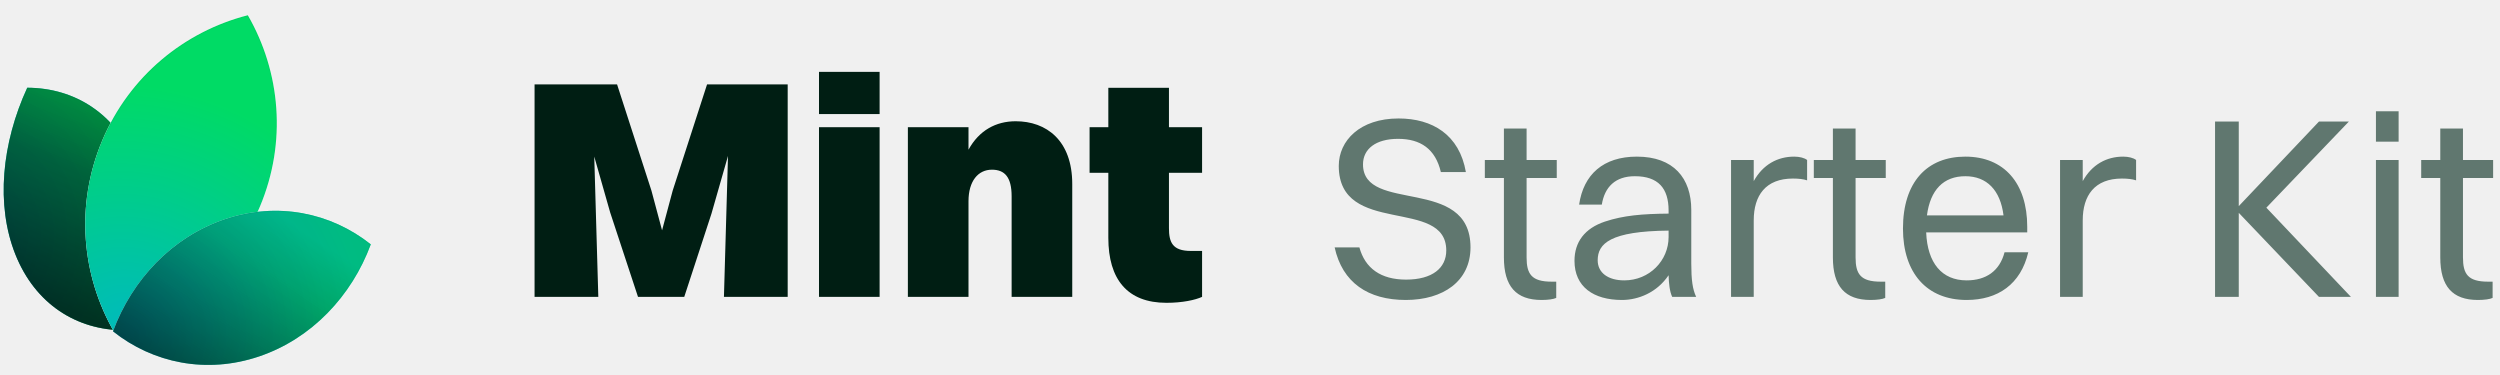
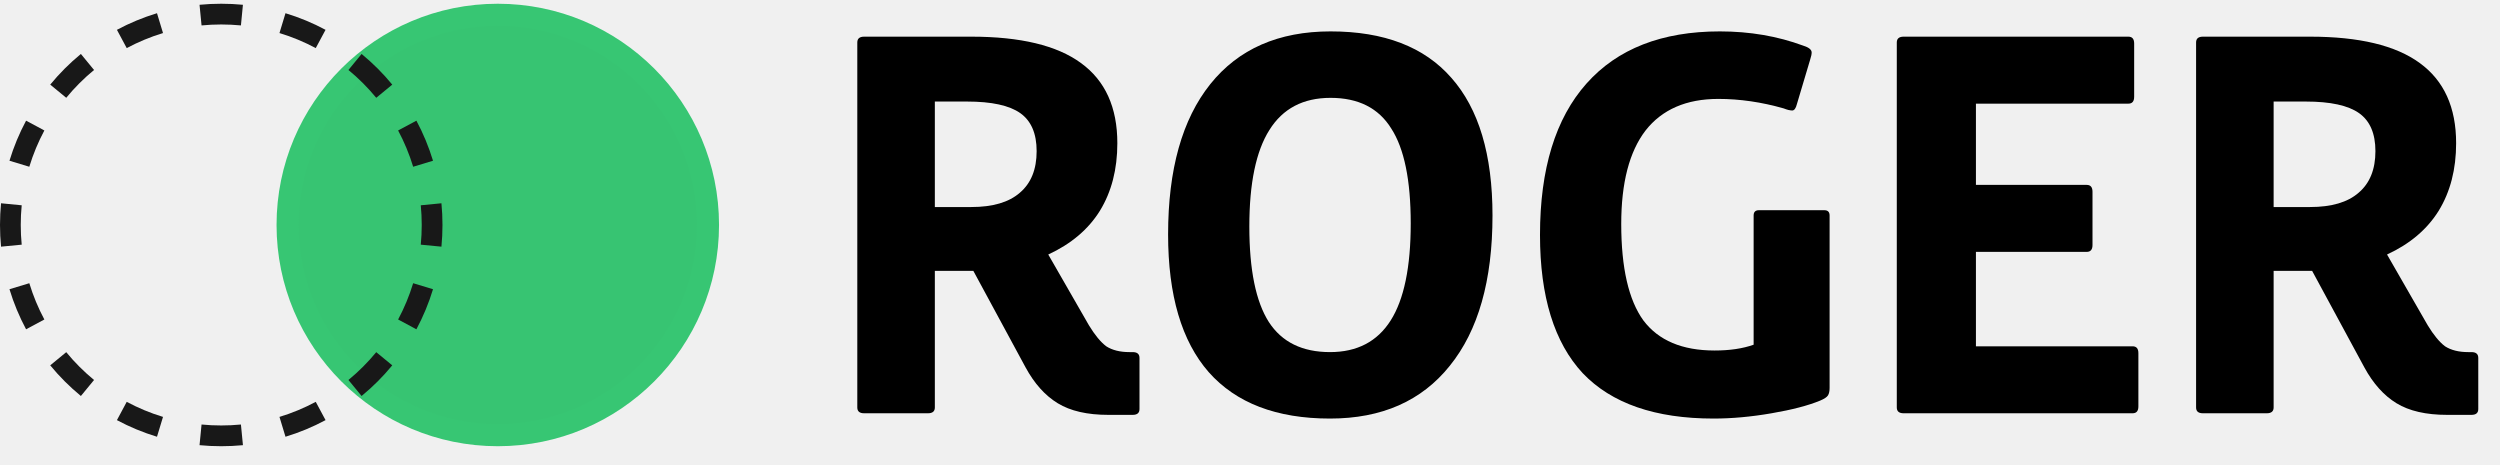
- <svg xmlns="http://www.w3.org/2000/svg" width="160" height="24" viewBox="0 0 160 24" fill="none">
-   <path d="M7.953 21.139C4.896 21.13 2.255 19.458 0.987 16.29C-0.28 13.121 0.109 9.163 1.744 5.615C4.801 5.624 7.442 7.296 8.71 10.465C9.977 13.633 9.588 17.591 7.953 21.139Z" fill="white" />
-   <path d="M7.953 21.139C4.896 21.13 2.255 19.458 0.987 16.29C-0.28 13.121 0.109 9.163 1.744 5.615C4.801 5.624 7.442 7.296 8.71 10.465C9.977 13.633 9.588 17.591 7.953 21.139Z" fill="url(#paint0_radial_115_86)" />
-   <path d="M7.953 21.139C4.896 21.13 2.255 19.458 0.987 16.29C-0.28 13.121 0.109 9.163 1.744 5.615C4.801 5.624 7.442 7.296 8.71 10.465C9.977 13.633 9.588 17.591 7.953 21.139Z" fill="black" fill-opacity="0.5" style="mix-blend-mode:hard-light" />
-   <path d="M7.953 21.139C4.896 21.13 2.255 19.458 0.987 16.29C-0.28 13.121 0.109 9.163 1.744 5.615C4.801 5.624 7.442 7.296 8.71 10.465C9.977 13.633 9.588 17.591 7.953 21.139Z" fill="url(#paint1_linear_115_86)" fill-opacity="0.5" style="mix-blend-mode:hard-light" />
-   <path d="M7.935 21.111C4.897 21.096 2.274 19.431 1.013 16.279C-0.248 13.124 0.136 9.182 1.762 5.643C4.8 5.659 7.423 7.324 8.684 10.476C9.945 13.63 9.561 17.572 7.935 21.111Z" stroke="url(#paint2_linear_115_86)" stroke-opacity="0.05" stroke-width="0.056" />
-   <path d="M7.31 21.257C11.354 20.221 14.884 17.375 16.628 13.236C18.373 9.097 17.945 4.587 15.86 0.976C11.816 2.012 8.287 4.858 6.542 8.998C4.797 13.137 5.225 17.646 7.31 21.257Z" fill="white" />
-   <path d="M7.31 21.257C11.354 20.221 14.884 17.375 16.628 13.236C18.373 9.097 17.945 4.587 15.86 0.976C11.816 2.012 8.287 4.858 6.542 8.998C4.797 13.137 5.225 17.646 7.31 21.257Z" fill="url(#paint3_radial_115_86)" />
-   <path d="M16.602 13.225C14.864 17.349 11.351 20.187 7.324 21.225C5.253 17.624 4.829 13.132 6.568 9.009C8.306 4.885 11.819 2.047 15.846 1.009C17.918 4.61 18.341 9.101 16.602 13.225Z" stroke="url(#paint4_linear_115_86)" stroke-opacity="0.05" stroke-width="0.056" />
-   <path d="M7.234 21.207C9.789 23.237 13.21 23.951 16.577 22.814C19.944 21.677 22.506 18.945 23.73 15.638C21.175 13.608 17.754 12.894 14.387 14.031C11.02 15.168 8.458 17.901 7.234 21.207Z" fill="white" />
-   <path d="M7.234 21.207C9.789 23.237 13.21 23.951 16.577 22.814C19.944 21.677 22.506 18.945 23.73 15.638C21.175 13.608 17.754 12.894 14.387 14.031C11.02 15.168 8.458 17.901 7.234 21.207Z" fill="url(#paint5_radial_115_86)" />
-   <path d="M7.234 21.207C9.789 23.237 13.21 23.951 16.577 22.814C19.944 21.677 22.506 18.945 23.73 15.638C21.175 13.608 17.754 12.894 14.387 14.031C11.02 15.168 8.458 17.901 7.234 21.207Z" fill="black" fill-opacity="0.2" style="mix-blend-mode:hard-light" />
-   <path d="M7.234 21.207C9.789 23.237 13.21 23.951 16.577 22.814C19.944 21.677 22.506 18.945 23.73 15.638C21.175 13.608 17.754 12.894 14.387 14.031C11.02 15.168 8.458 17.901 7.234 21.207Z" fill="url(#paint6_linear_115_86)" fill-opacity="0.5" style="mix-blend-mode:hard-light" />
-   <path d="M16.568 22.787C13.218 23.918 9.814 23.212 7.267 21.198C8.492 17.907 11.044 15.189 14.396 14.058C17.747 12.927 21.15 13.633 23.697 15.648C22.472 18.938 19.92 21.656 16.568 22.787Z" stroke="url(#paint7_linear_115_86)" stroke-opacity="0.05" stroke-width="0.056" />
-   <path d="M34.212 19V5.4H39.492L41.692 12.2L42.372 14.74L43.052 12.2L45.252 5.4H50.412V19H46.332L46.592 9.98L45.532 13.68L43.792 19H40.832L39.052 13.6L38.032 10.02L38.292 19H34.212ZM52.416 7.3V4.6H56.295V7.3H52.416ZM52.416 19V8.14H56.295V19H52.416ZM58.104 19V8.14H61.984V9.58C62.664 8.34 63.744 7.76 65.004 7.76C66.964 7.76 68.624 8.98 68.624 11.78V19H64.744V12.56C64.744 11.34 64.304 10.86 63.484 10.86C62.604 10.86 61.984 11.58 61.984 12.88V19H58.104ZM70.933 15.22V11.06H69.733V8.14H70.933V5.62H74.813V8.14H76.933V11.06H74.813V14.6C74.813 15.5 75.033 16.06 76.213 16.06H76.933V19C76.493 19.2 75.673 19.38 74.653 19.38C72.153 19.38 70.933 17.88 70.933 15.22Z" fill="#001E13" />
-   <path d="M87.232 10.519C87.232 13.687 94.112 11.229 94.112 15.832C94.112 17.994 92.364 19.198 89.971 19.198C87.562 19.198 85.912 18.093 85.417 15.832H87.001C87.364 17.169 88.371 17.895 89.987 17.895C91.671 17.895 92.561 17.152 92.561 16.03C92.561 12.598 85.681 15.155 85.681 10.618C85.681 9.001 87.034 7.582 89.509 7.582C91.671 7.582 93.403 8.621 93.816 11.014H92.215C91.868 9.529 90.912 8.886 89.476 8.886C88.057 8.886 87.232 9.529 87.232 10.519ZM96.25 16.476V11.393H95.029V10.239H96.25V8.226H97.702V10.239H99.632V11.393H97.702V16.476C97.702 17.532 98.015 18.026 99.302 18.026H99.599V19.066C99.434 19.148 99.071 19.198 98.659 19.198C97.025 19.198 96.25 18.323 96.25 16.476ZM102.516 13.093H101.064C101.345 11.162 102.615 10.024 104.76 10.024C107.103 10.024 108.242 11.393 108.242 13.44V16.888C108.242 17.895 108.324 18.521 108.555 19H107.021C106.856 18.654 106.806 18.142 106.79 17.614C106.047 18.72 104.859 19.198 103.803 19.198C101.988 19.198 100.767 18.357 100.767 16.69C100.767 15.486 101.427 14.611 102.714 14.182C103.902 13.786 105.107 13.687 106.79 13.671V13.473C106.79 12.053 106.13 11.278 104.628 11.278C103.374 11.278 102.698 11.971 102.516 13.093ZM102.252 16.657C102.252 17.465 102.929 17.944 103.952 17.944C105.569 17.944 106.79 16.674 106.79 15.172V14.759C103.061 14.793 102.252 15.585 102.252 16.657ZM110.787 19V10.239H112.239V11.591C112.833 10.519 113.774 10.024 114.83 10.024C115.176 10.024 115.49 10.107 115.655 10.239V11.542C115.407 11.46 115.094 11.427 114.747 11.427C112.998 11.427 112.239 12.515 112.239 14.1V19H110.787ZM117.305 16.476V11.393H116.084V10.239H117.305V8.226H118.757V10.239H120.688V11.393H118.757V16.476C118.757 17.532 119.071 18.026 120.358 18.026H120.655V19.066C120.49 19.148 120.127 19.198 119.714 19.198C118.081 19.198 117.305 18.323 117.305 16.476ZM129.809 16.145C129.33 18.192 127.862 19.198 125.865 19.198C123.324 19.198 121.79 17.482 121.79 14.627C121.79 11.658 123.324 10.024 125.783 10.024C128.258 10.024 129.743 11.723 129.743 14.512V14.875H123.275C123.357 16.838 124.281 17.944 125.865 17.944C127.103 17.944 127.977 17.35 128.291 16.145H129.809ZM125.783 11.278C124.38 11.278 123.539 12.152 123.324 13.786H128.225C128.027 12.169 127.152 11.278 125.783 11.278ZM131.843 19V10.239H133.295V11.591C133.889 10.519 134.829 10.024 135.885 10.024C136.232 10.024 136.545 10.107 136.71 10.239V11.542C136.463 11.46 136.149 11.427 135.803 11.427C134.054 11.427 133.295 12.515 133.295 14.1V19H131.843ZM141.763 19V7.78H143.281V13.192L148.413 7.78H150.327L145.047 13.291L150.459 19H148.413L143.281 13.621V19H141.763ZM152.06 9.067V7.12H153.512V9.067H152.06ZM152.06 19V10.239H153.512V19H152.06ZM156.178 16.476V11.393H154.957V10.239H156.178V8.226H157.63V10.239H159.56V11.393H157.63V16.476C157.63 17.532 157.943 18.026 159.23 18.026H159.527V19.066C159.362 19.148 158.999 19.198 158.587 19.198C156.953 19.198 156.178 18.323 156.178 16.476Z" fill="#002719" fill-opacity="0.6" />
-   <defs>
-     <radialGradient id="paint0_radial_115_86" cx="0" cy="0" r="1" gradientUnits="userSpaceOnUse" gradientTransform="translate(-3.00503 15.023) rotate(-10.029) scale(17.9572 17.784)">
-       <stop stop-color="#00B0BB" />
-       <stop offset="1" stop-color="#00DB65" />
-     </radialGradient>
-     <linearGradient id="paint1_linear_115_86" x1="7.39" y1="4.813" x2="1.63" y2="18.689" gradientUnits="userSpaceOnUse">
-       <stop stop-color="#18E299" />
-       <stop offset="1" />
-     </linearGradient>
-     <linearGradient id="paint2_linear_115_86" x1="7.948" y1="8.016" x2="1.761" y2="18.746" gradientUnits="userSpaceOnUse">
-       <stop />
-       <stop offset="1" stop-opacity="0" />
-     </linearGradient>
-     <radialGradient id="paint3_radial_115_86" cx="0" cy="0" r="1" gradientUnits="userSpaceOnUse" gradientTransform="translate(8.11404 20.8822) rotate(-75.7542) scale(21.6246 23.7772)">
-       <stop stop-color="#00BBBB" />
-       <stop offset="0.713" stop-color="#00DB65" />
-     </radialGradient>
-     <linearGradient id="paint4_linear_115_86" x1="7.602" y1="5.871" x2="15.556" y2="16.372" gradientUnits="userSpaceOnUse">
-       <stop />
-       <stop offset="1" stop-opacity="0" />
-     </linearGradient>
-     <radialGradient id="paint5_radial_115_86" cx="0" cy="0" r="1" gradientUnits="userSpaceOnUse" gradientTransform="translate(7.84537 21.5181) rotate(-20.3525) scale(18.5603 17.32)">
-       <stop stop-color="#00B0BB" />
-       <stop offset="1" stop-color="#00DB65" />
-     </radialGradient>
-     <linearGradient id="paint6_linear_115_86" x1="16.808" y1="13.007" x2="10.041" y2="22.994" gradientUnits="userSpaceOnUse">
-       <stop stop-color="#00B1BC" />
-       <stop offset="1" />
-     </linearGradient>
-     <linearGradient id="paint7_linear_115_86" x1="16.808" y1="13.007" x2="14.169" y2="23.841" gradientUnits="userSpaceOnUse">
-       <stop />
-       <stop offset="1" stop-opacity="0" />
-     </linearGradient>
-   </defs>
+ <svg xmlns="http://www.w3.org/2000/svg" width="113" height="21" viewBox="0 0 113 21" fill="none">
+   <path d="M32 10.169C32 15.416 27.747 19.669 22.5 19.669C17.253 19.669 13 15.416 13 10.169C13 4.922 17.253 0.669 22.5 0.669C27.747 0.669 32 4.922 32 10.169Z" fill="#37C472" stroke="#37C673" />
+   <path fill-rule="evenodd" clip-rule="evenodd" d="M19.953 11.149L19.019 11.059C19.048 10.766 19.062 10.469 19.062 10.169C19.062 9.868 19.048 9.572 19.019 9.279L19.953 9.188C19.984 9.511 20 9.838 20 10.169C20 10.5 19.984 10.827 19.953 11.149ZM19.572 7.265L18.675 7.537C18.501 6.964 18.272 6.416 17.995 5.897L18.821 5.454C19.128 6.027 19.38 6.633 19.572 7.265ZM17.73 3.825L17.006 4.42C16.629 3.961 16.208 3.54 15.749 3.163L16.344 2.439C16.85 2.854 17.315 3.319 17.73 3.825ZM14.715 1.348L14.272 2.174C13.753 1.897 13.205 1.668 12.632 1.494L12.904 0.597C13.536 0.789 14.142 1.041 14.715 1.348ZM10.98 0.216L10.89 1.149C10.597 1.121 10.3 1.106 10 1.106C9.7 1.106 9.403 1.121 9.11 1.149L9.019 0.216C9.342 0.185 9.669 0.169 10 0.169C10.331 0.169 10.658 0.185 10.98 0.216ZM7.096 0.597L7.368 1.494C6.795 1.668 6.247 1.897 5.728 2.174L5.285 1.348C5.858 1.041 6.464 0.789 7.096 0.597ZM3.656 2.439L4.251 3.163C3.792 3.54 3.371 3.961 2.994 4.42L2.27 3.825C2.685 3.319 3.15 2.854 3.656 2.439ZM1.179 5.454L2.005 5.897C1.728 6.416 1.499 6.964 1.325 7.537L0.428 7.265C0.62 6.633 0.872 6.027 1.179 5.454ZM0.047 9.188C0.016 9.511 0 9.838 0 10.169C0 10.5 0.016 10.827 0.047 11.149L0.981 11.059C0.952 10.766 0.938 10.469 0.938 10.169C0.938 9.868 0.952 9.572 0.981 9.279L0.047 9.188ZM0.428 13.073L1.325 12.801C1.499 13.374 1.728 13.922 2.005 14.441L1.179 14.884C0.872 14.311 0.62 13.705 0.428 13.073ZM2.27 16.513L2.994 15.918C3.371 16.377 3.792 16.798 4.251 17.175L3.656 17.899C3.15 17.484 2.685 17.019 2.27 16.513ZM5.285 18.99L5.728 18.163C6.247 18.441 6.795 18.67 7.368 18.844L7.096 19.741C6.464 19.549 5.858 19.297 5.285 18.99ZM9.019 20.122L9.11 19.188C9.403 19.217 9.7 19.231 10 19.231C10.3 19.231 10.597 19.217 10.89 19.188L10.981 20.122C10.658 20.153 10.331 20.169 10 20.169C9.669 20.169 9.342 20.153 9.019 20.122ZM12.904 19.741L12.632 18.844C13.205 18.67 13.753 18.441 14.272 18.163L14.715 18.99C14.142 19.297 13.536 19.549 12.904 19.741ZM16.344 17.899L15.749 17.175C16.208 16.798 16.629 16.377 17.006 15.918L17.73 16.513C17.315 17.019 16.85 17.484 16.344 17.899ZM18.821 14.884C19.128 14.311 19.38 13.705 19.572 13.073L18.675 12.801C18.501 13.374 18.272 13.922 17.995 14.441L18.821 14.884Z" fill="#181818" />
+   <path d="M50.099 18.752C49.145 18.752 48.382 18.577 47.81 18.227C47.238 17.878 46.753 17.337 46.356 16.606L43.995 12.243H42.255V18.418C42.255 18.593 42.151 18.68 41.945 18.68H39.06C38.853 18.68 38.75 18.593 38.75 18.418V1.92C38.75 1.745 38.853 1.657 39.06 1.657H43.9C46.125 1.657 47.778 2.055 48.859 2.849C49.956 3.644 50.504 4.852 50.504 6.473C50.504 7.65 50.242 8.667 49.717 9.525C49.193 10.368 48.414 11.027 47.381 11.504L49.217 14.699C49.487 15.144 49.749 15.462 50.003 15.653C50.274 15.827 50.623 15.915 51.052 15.915H51.196C51.402 15.915 51.505 16.002 51.505 16.177V18.49C51.505 18.665 51.402 18.752 51.196 18.752H50.099ZM43.9 9.358C44.869 9.358 45.601 9.144 46.093 8.715C46.602 8.285 46.856 7.658 46.856 6.831C46.856 6.036 46.61 5.464 46.117 5.114C45.624 4.765 44.822 4.59 43.709 4.59H42.255V9.358H43.9Z" fill="black" />
+   <path d="M60.117 15.915C61.341 15.915 62.255 15.438 62.859 14.484C63.463 13.531 63.765 12.068 63.765 10.097C63.765 8.142 63.471 6.712 62.883 5.806C62.311 4.884 61.397 4.423 60.141 4.423C58.901 4.423 57.98 4.908 57.376 5.877C56.772 6.831 56.47 8.285 56.47 10.241C56.47 12.195 56.764 13.634 57.352 14.556C57.94 15.462 58.862 15.915 60.117 15.915ZM60.117 18.919C57.701 18.919 55.874 18.22 54.634 16.821C53.41 15.422 52.798 13.348 52.798 10.598C52.798 7.658 53.434 5.393 54.705 3.803C55.977 2.214 57.789 1.419 60.141 1.419C62.557 1.419 64.377 2.118 65.601 3.517C66.841 4.916 67.461 6.99 67.461 9.74C67.461 12.68 66.817 14.945 65.529 16.535C64.258 18.124 62.454 18.919 60.117 18.919Z" fill="black" />
+   <path d="M79.264 9.74C79.264 9.581 79.344 9.501 79.503 9.501H82.459C82.618 9.501 82.698 9.581 82.698 9.74V17.536C82.698 17.679 82.674 17.79 82.626 17.87C82.578 17.949 82.459 18.029 82.269 18.108C81.728 18.331 80.997 18.522 80.075 18.68C79.153 18.84 78.279 18.919 77.452 18.919C74.814 18.919 72.843 18.235 71.54 16.869C70.252 15.486 69.608 13.403 69.608 10.622C69.608 7.634 70.308 5.353 71.707 3.779C73.105 2.206 75.116 1.419 77.739 1.419C79.09 1.419 80.345 1.634 81.505 2.063C81.76 2.142 81.887 2.245 81.887 2.373C81.887 2.452 81.863 2.563 81.816 2.706L81.219 4.709C81.172 4.9 81.1 4.995 81.005 4.995C80.973 4.995 80.917 4.987 80.838 4.971C80.774 4.955 80.703 4.932 80.623 4.9C79.622 4.614 78.636 4.471 77.667 4.471C76.221 4.471 75.124 4.948 74.377 5.901C73.646 6.855 73.28 8.262 73.28 10.121C73.28 12.108 73.614 13.562 74.281 14.484C74.965 15.39 76.038 15.843 77.5 15.843C78.183 15.843 78.772 15.756 79.264 15.581V9.74Z" fill="black" />
+   <path d="M86.045 18.68C85.839 18.68 85.735 18.593 85.735 18.418V1.92C85.735 1.745 85.839 1.657 86.045 1.657H96.202C96.377 1.657 96.464 1.761 96.464 1.967V4.375C96.464 4.582 96.377 4.685 96.202 4.685H89.312V8.357H94.319C94.493 8.357 94.581 8.46 94.581 8.667V11.075C94.581 11.282 94.493 11.385 94.319 11.385H89.312V15.653H96.393C96.568 15.653 96.655 15.756 96.655 15.963V18.371C96.655 18.577 96.568 18.68 96.393 18.68H86.045Z" fill="black" />
+   <path d="M110.612 18.752C109.658 18.752 108.895 18.577 108.323 18.227C107.751 17.878 107.266 17.337 106.869 16.606L104.508 12.243H102.768V18.418C102.768 18.593 102.664 18.68 102.458 18.68H99.573C99.366 18.68 99.263 18.593 99.263 18.418V1.92C99.263 1.745 99.366 1.657 99.573 1.657H104.413C106.638 1.657 108.291 2.055 109.372 2.849C110.469 3.644 111.017 4.852 111.017 6.473C111.017 7.65 110.755 8.667 110.23 9.525C109.706 10.368 108.927 11.027 107.894 11.504L109.73 14.699C110 15.144 110.262 15.462 110.516 15.653C110.787 15.827 111.136 15.915 111.565 15.915H111.708C111.915 15.915 112.018 16.002 112.018 16.177V18.49C112.018 18.665 111.915 18.752 111.708 18.752H110.612ZM104.413 9.358C105.382 9.358 106.114 9.144 106.606 8.715C107.115 8.285 107.369 7.658 107.369 6.831C107.369 6.036 107.123 5.464 106.63 5.114C106.137 4.765 105.335 4.59 104.222 4.59H102.768V9.358H104.413Z" fill="black" />
</svg>
